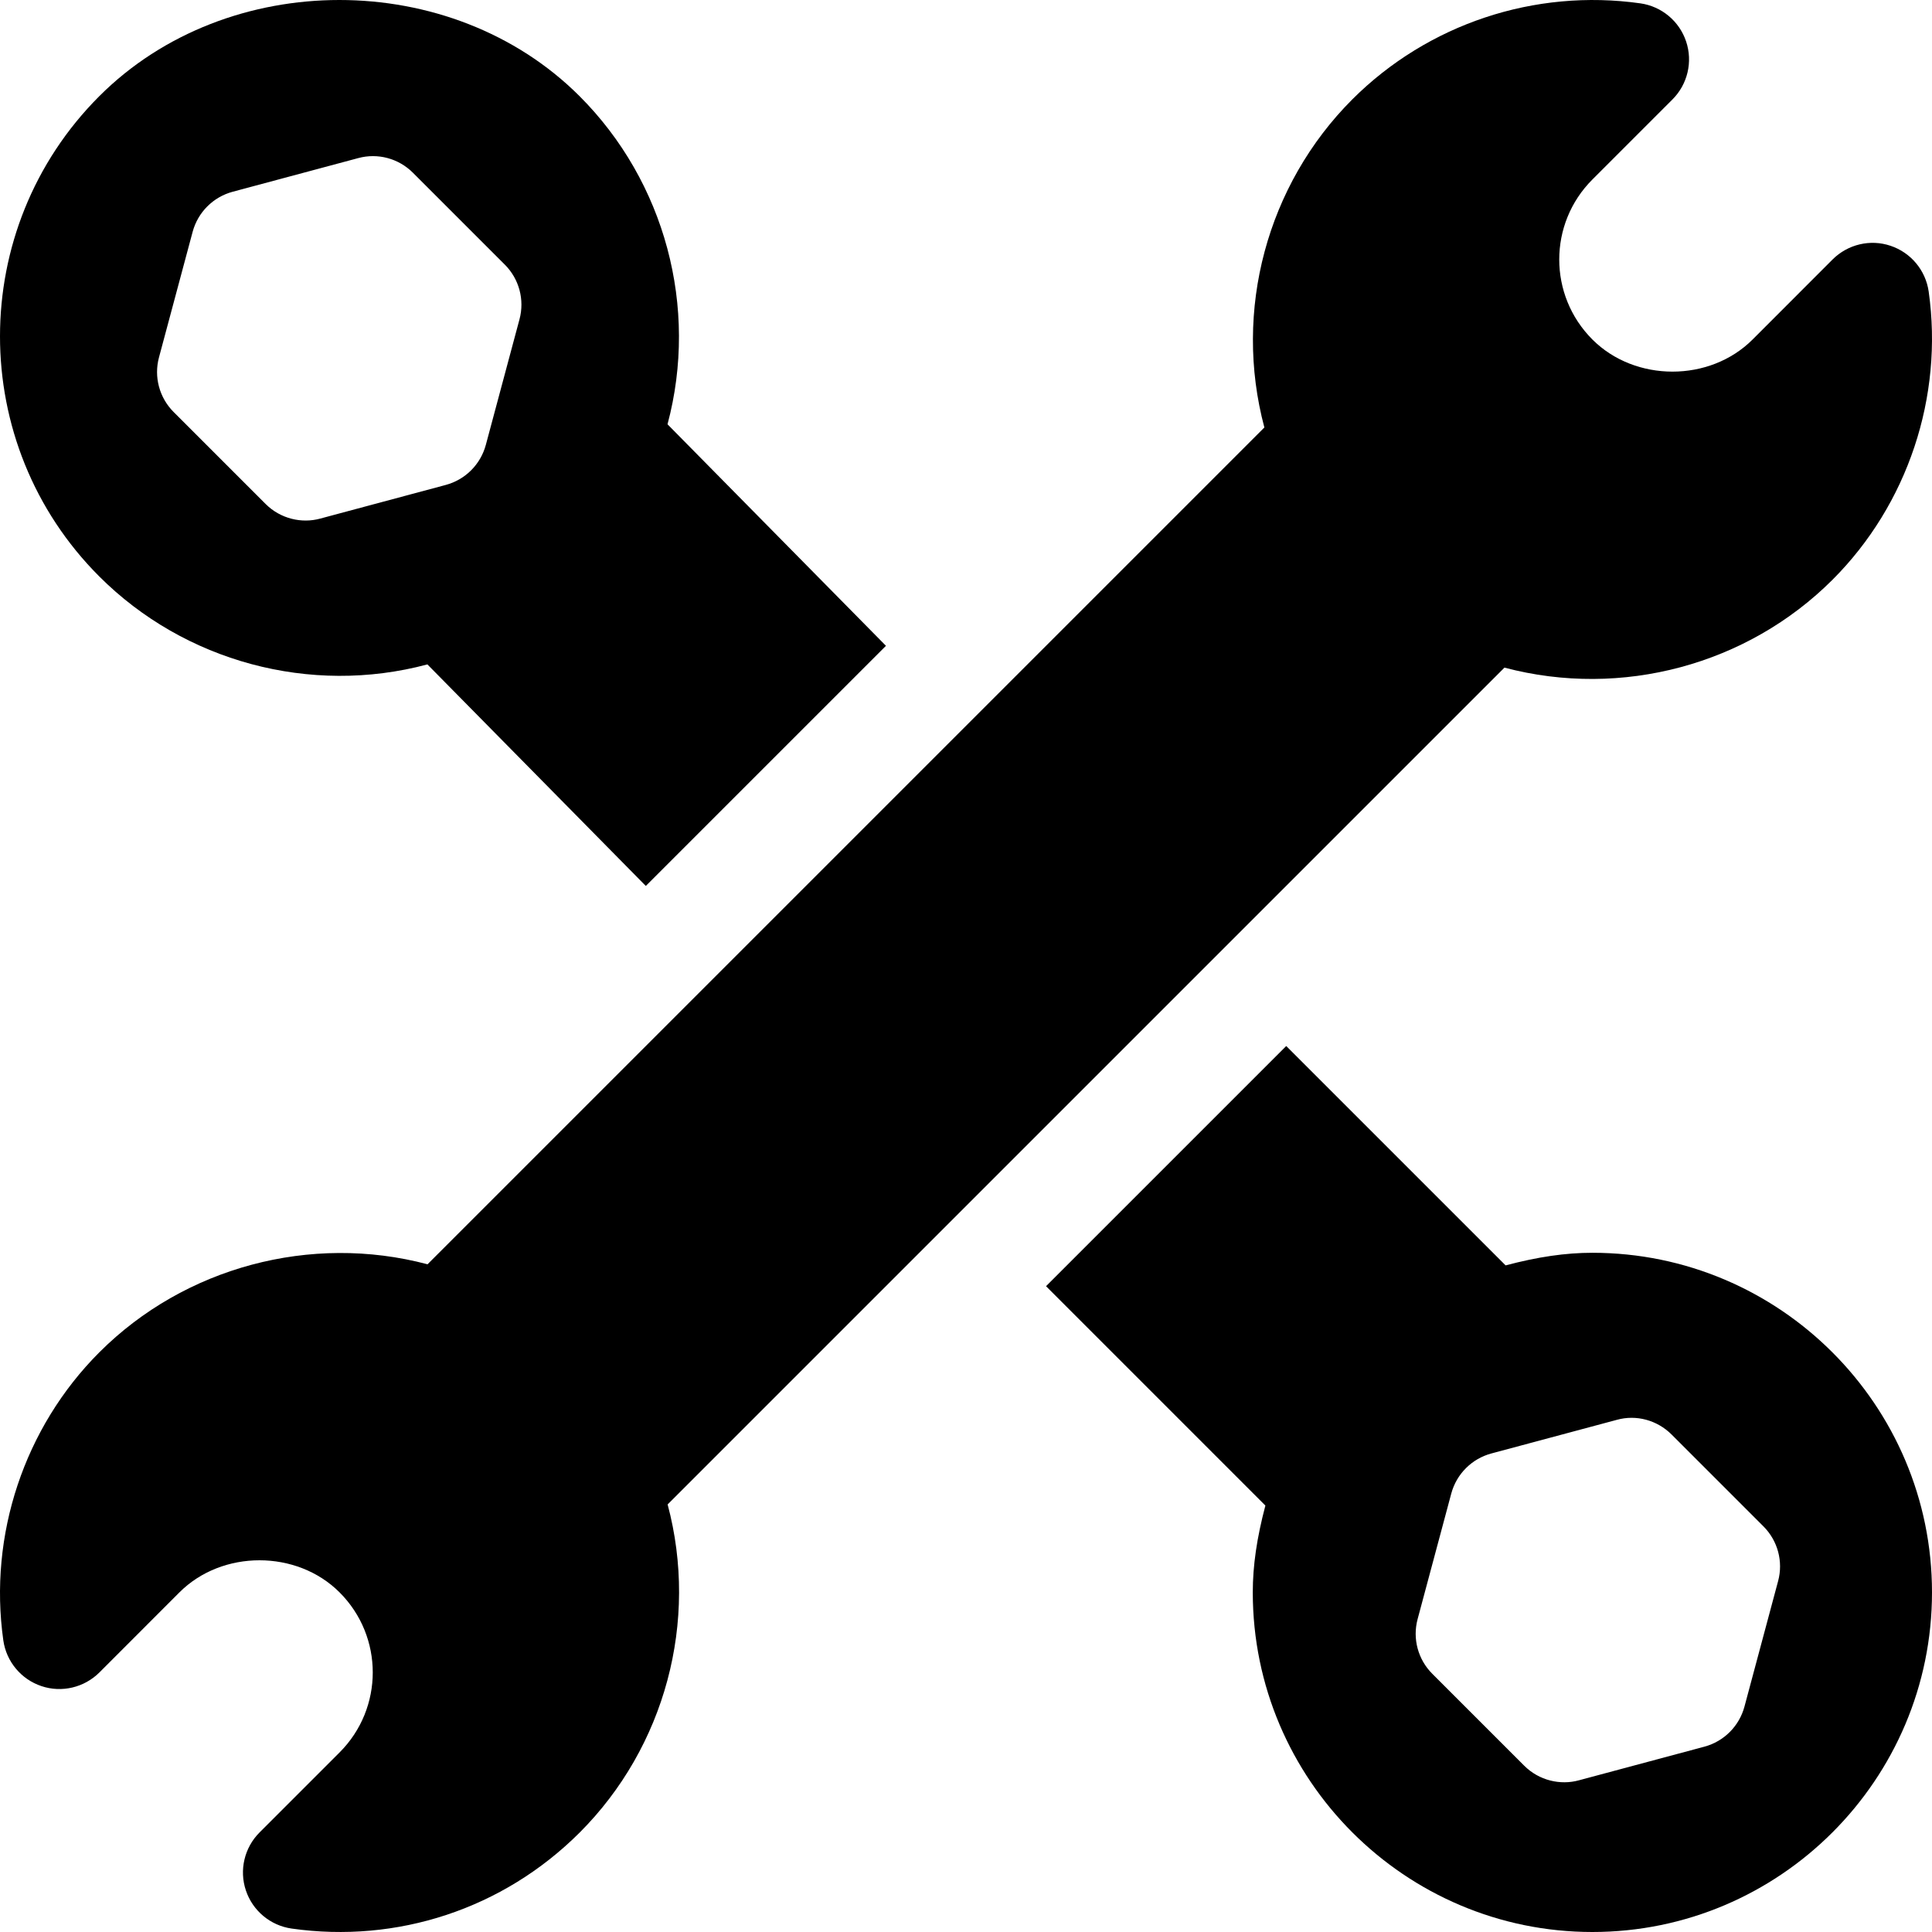
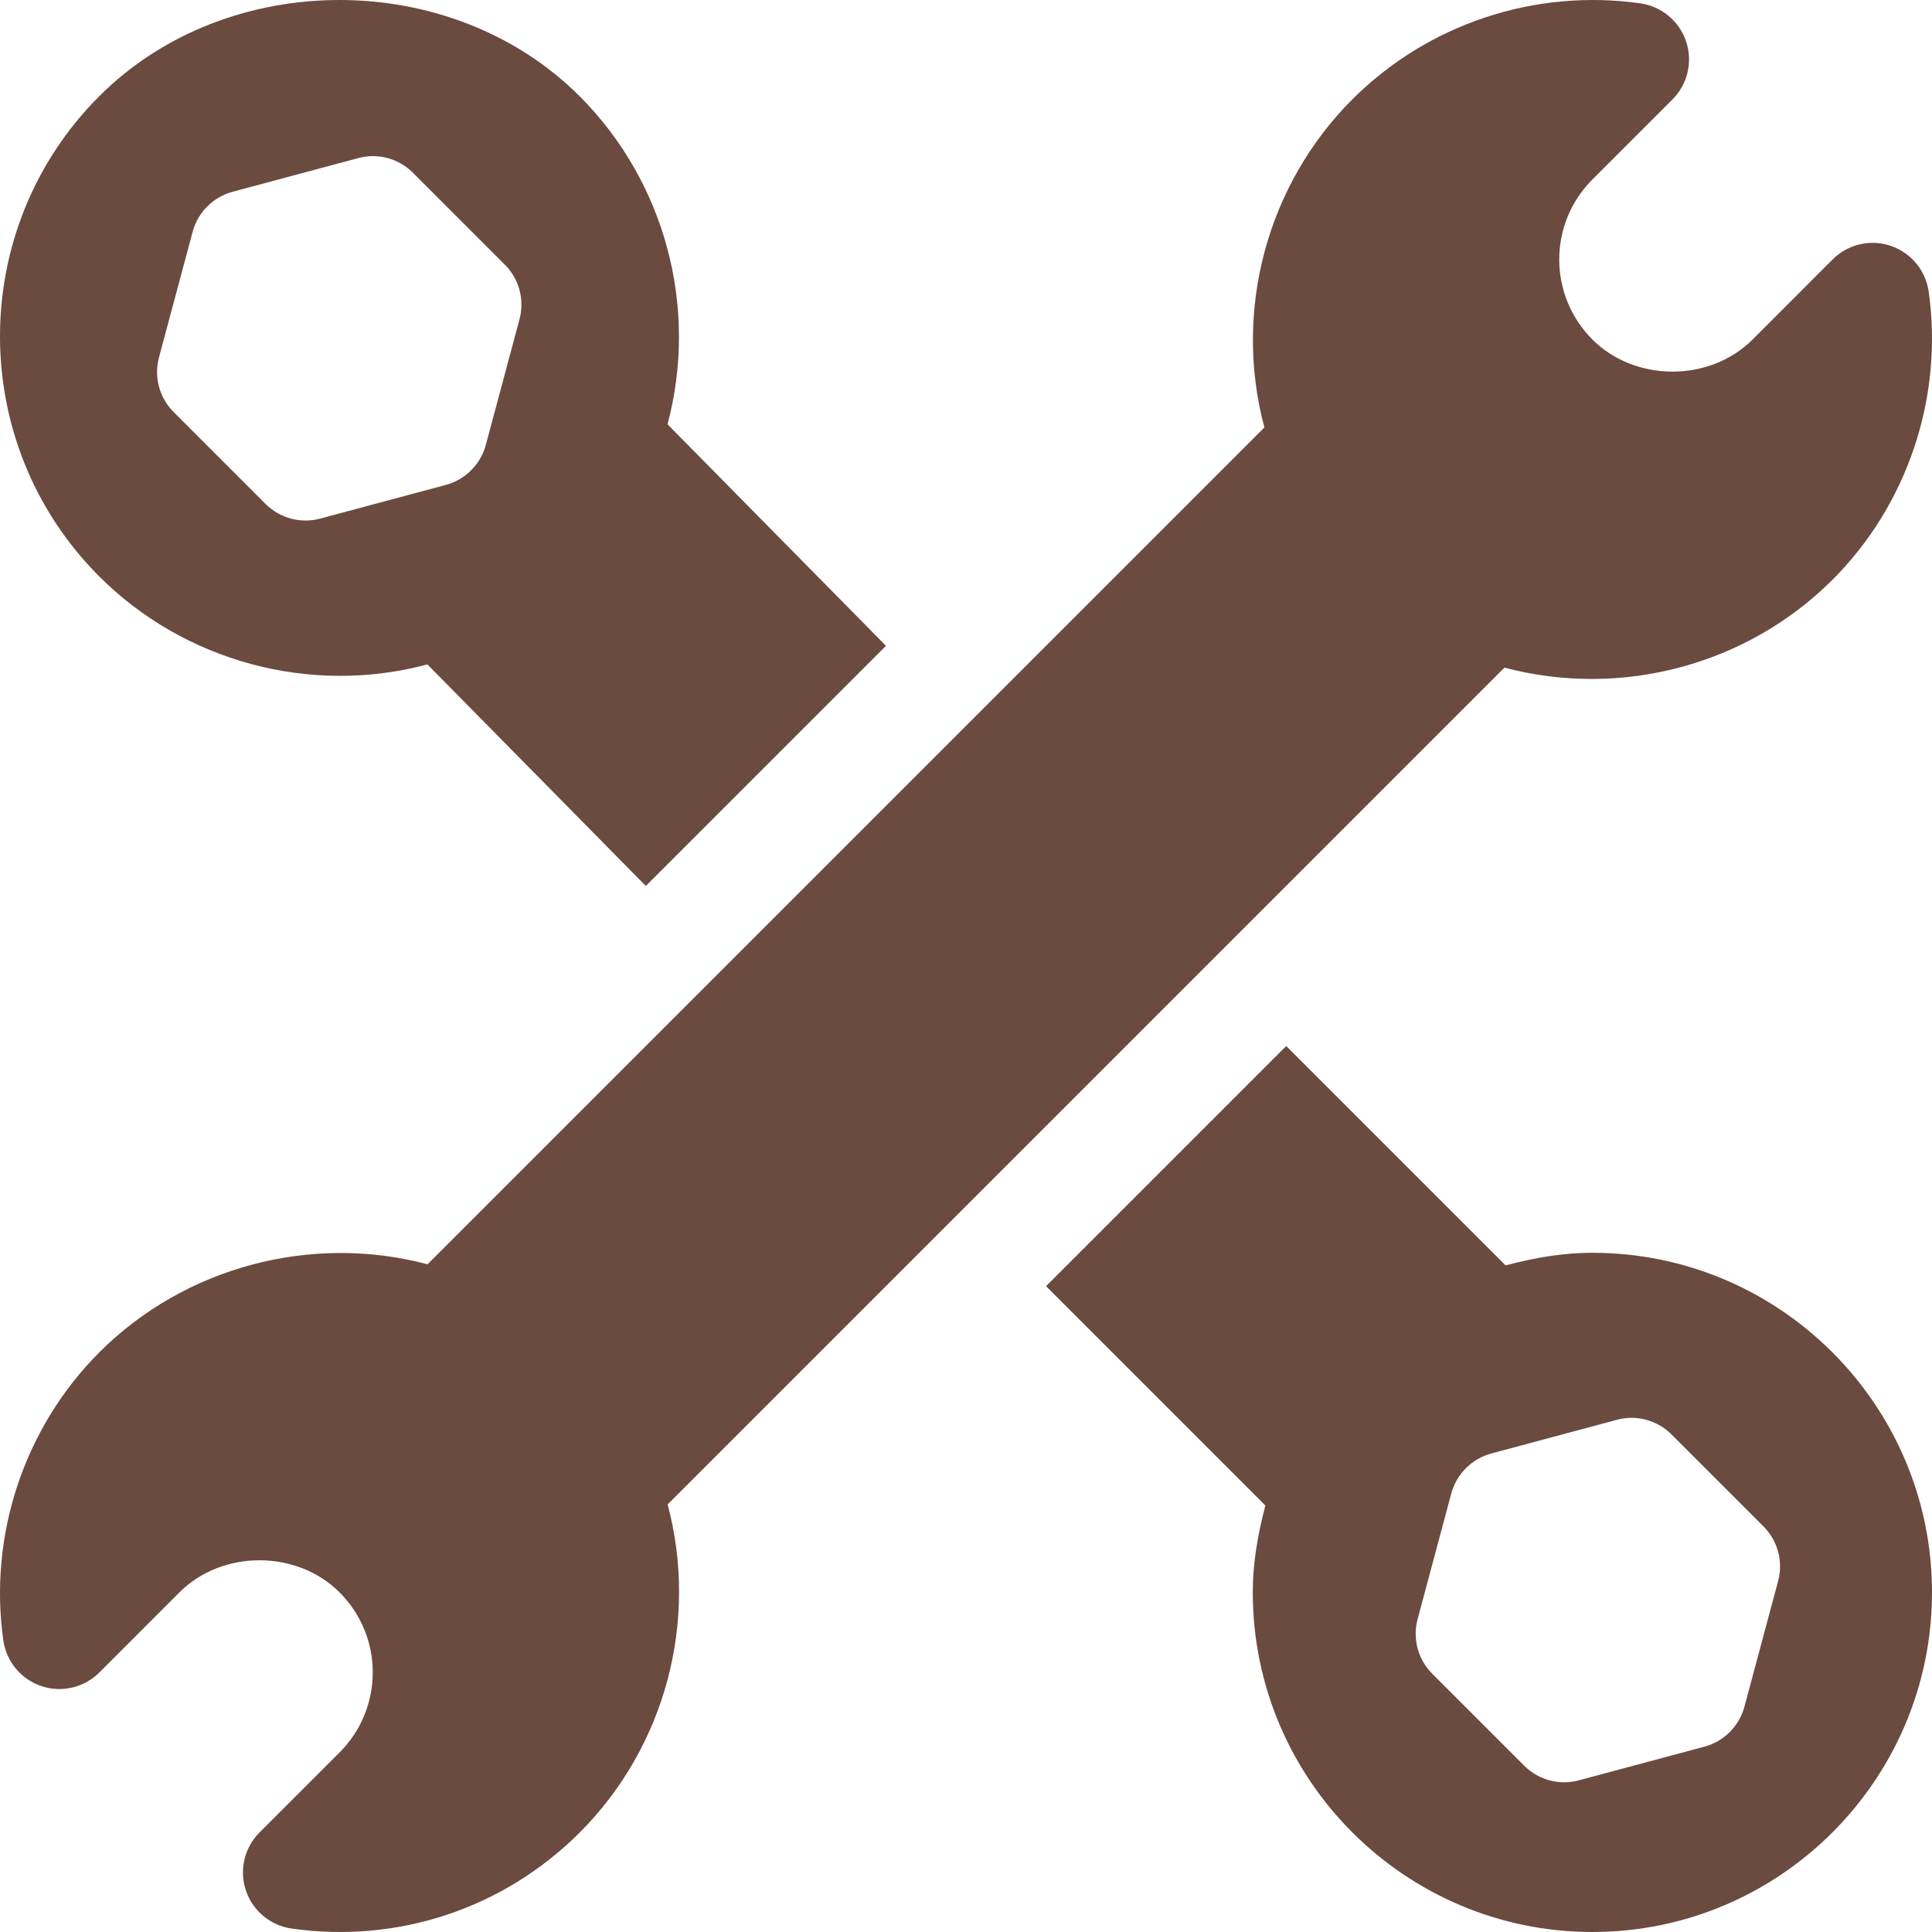
<svg xmlns="http://www.w3.org/2000/svg" width="512" height="512">
  <g class="layer">
    <g id="svg_1">
      <g id="svg_2">
-         <path d="m511.119,77.251c-0.806,-5.625 -4.717,-10.313 -10.107,-12.114c-5.361,-1.816 -11.323,-0.396 -15.352,3.618l-21.211,21.226c-11.338,11.338 -31.099,11.338 -42.437,0c-11.732,-11.732 -11.726,-30.698 0,-42.422l21.211,-21.211c4.014,-4.014 5.42,-9.961 3.618,-15.352c-1.802,-5.391 -6.489,-9.302 -12.114,-10.107c-27.993,-3.955 -56.323,5.449 -76.348,25.444c-22.646,22.661 -31.582,55.972 -23.306,86.953l-221.78,221.772l-0.015,-0.015c-30.864,-8.188 -64.365,0.747 -86.938,23.32c-19.893,19.893 -29.414,48.443 -25.459,76.362c0.806,5.625 4.717,10.313 10.107,12.114c5.347,1.802 11.323,0.396 15.352,-3.618l21.211,-21.226c11.338,-11.338 31.099,-11.338 42.437,0c11.732,11.73 11.726,30.696 0,42.422l-21.211,21.211c-4.014,4.014 -5.42,9.961 -3.618,15.352s6.489,9.302 12.114,10.107c27.92,3.973 56.014,-5.129 76.348,-25.444c22.646,-22.661 31.582,-55.972 23.306,-86.953l221.78,-221.772l0.015,0.015c31.025,8.218 64.365,-0.747 86.938,-23.32c19.893,-19.893 29.414,-48.442 25.459,-76.362z" fill="black" id="svg_3" />
+         <path d="m511.119,77.251c-0.806,-5.625 -4.717,-10.313 -10.107,-12.114c-5.361,-1.816 -11.323,-0.396 -15.352,3.618l-21.211,21.226c-11.338,11.338 -31.099,11.338 -42.437,0c-11.732,-11.732 -11.726,-30.698 0,-42.422l21.211,-21.211c4.014,-4.014 5.42,-9.961 3.618,-15.352c-1.802,-5.391 -6.489,-9.302 -12.114,-10.107c-27.993,-3.955 -56.323,5.449 -76.348,25.444c-22.646,22.661 -31.582,55.972 -23.306,86.953l-221.78,221.772l-0.015,-0.015c-30.864,-8.188 -64.365,0.747 -86.938,23.32c-19.893,19.893 -29.414,48.443 -25.459,76.362c0.806,5.625 4.717,10.313 10.107,12.114c5.347,1.802 11.323,0.396 15.352,-3.618l21.211,-21.226c11.338,-11.338 31.099,-11.338 42.437,0c11.732,11.73 11.726,30.696 0,42.422l-21.211,21.211c-4.014,4.014 -5.42,9.961 -3.618,15.352s6.489,9.302 12.114,10.107c27.92,3.973 56.014,-5.129 76.348,-25.444c22.646,-22.661 31.582,-55.972 23.306,-86.953l221.78,-221.772l0.015,0.015c31.025,8.218 64.365,-0.747 86.938,-23.32c19.893,-19.893 29.414,-48.442 25.459,-76.362z" fill="#6b4a40" id="svg_3" />
      </g>
    </g>
    <g id="svg_4">
      <g id="svg_5">
-         <path d="m422,332c-7.104,0 -14.414,1.069 -22.998,3.34l-58.138,-58.131l-63.653,63.646l58.129,58.133c-2.271,8.598 -3.34,15.908 -3.34,23.012c0,49.629 40.371,90 90,90c49.629,0 90,-40.371 90,-90c0,-49.629 -40.371,-90 -90,-90zm49.219,86.997l-8.921,33.281c-1.392,5.171 -5.435,9.214 -10.605,10.605l-33.281,8.921c-4.889,1.348 -10.538,0.068 -14.487,-3.882l-24.36,-24.36c-3.794,-3.794 -5.273,-9.316 -3.882,-14.487l8.921,-33.281c1.392,-5.171 5.435,-9.214 10.605,-10.605l33.281,-8.921c5.142,-1.436 10.679,0.088 14.487,3.882l24.36,24.36c3.794,3.794 5.273,9.316 3.882,14.487z" id="svg_6" />
+         <path fill="#6b4a40" d="m422,332c-7.104,0 -14.414,1.069 -22.998,3.34l-58.138,-58.131l-63.653,63.646l58.129,58.133c-2.271,8.598 -3.34,15.908 -3.34,23.012c0,49.629 40.371,90 90,90c49.629,0 90,-40.371 90,-90c0,-49.629 -40.371,-90 -90,-90zm49.219,86.997l-8.921,33.281c-1.392,5.171 -5.435,9.214 -10.605,10.605l-33.281,8.921c-4.889,1.348 -10.538,0.068 -14.487,-3.882l-24.36,-24.36c-3.794,-3.794 -5.273,-9.316 -3.882,-14.487l8.921,-33.281c1.392,-5.171 5.435,-9.214 10.605,-10.605l33.281,-8.921c5.142,-1.436 10.679,0.088 14.487,3.882l24.36,24.36c3.794,3.794 5.273,9.316 3.882,14.487z" id="svg_6" />
      </g>
    </g>
    <g id="svg_7">
      <g id="svg_8">
-         <path d="m176.899,112.441c8.276,-30.981 -0.66,-64.306 -23.306,-86.953c-33.999,-33.984 -93.311,-33.984 -127.28,0c-35.083,35.098 -35.083,92.197 0,127.28c22.544,22.544 55.928,31.611 86.953,23.306l57.88,58.708l63.642,-63.635l-57.889,-58.706zm-39.229,-27.817l-8.921,33.281c-1.392,5.171 -5.435,9.214 -10.605,10.605l-33.281,8.921c-4.889,1.348 -10.538,0.068 -14.487,-3.882l-24.36,-24.36c-3.794,-3.794 -5.273,-9.316 -3.882,-14.487l8.921,-33.281c1.392,-5.171 5.435,-9.214 10.605,-10.605l33.281,-8.921c5.171,-1.406 10.693,0.088 14.487,3.882l24.36,24.36c3.794,3.794 5.273,9.316 3.882,14.487z" id="svg_9" />
+         <path fill="#6b4a40" d="m176.899,112.441c8.276,-30.981 -0.66,-64.306 -23.306,-86.953c-33.999,-33.984 -93.311,-33.984 -127.28,0c-35.083,35.098 -35.083,92.197 0,127.28c22.544,22.544 55.928,31.611 86.953,23.306l57.88,58.708l63.642,-63.635l-57.889,-58.706zm-39.229,-27.817l-8.921,33.281c-1.392,5.171 -5.435,9.214 -10.605,10.605l-33.281,8.921c-4.889,1.348 -10.538,0.068 -14.487,-3.882l-24.36,-24.36c-3.794,-3.794 -5.273,-9.316 -3.882,-14.487l8.921,-33.281c1.392,-5.171 5.435,-9.214 10.605,-10.605l33.281,-8.921c5.171,-1.406 10.693,0.088 14.487,3.882l24.36,24.36c3.794,3.794 5.273,9.316 3.882,14.487z" id="svg_9" />
      </g>
    </g>
  </g>
</svg>
